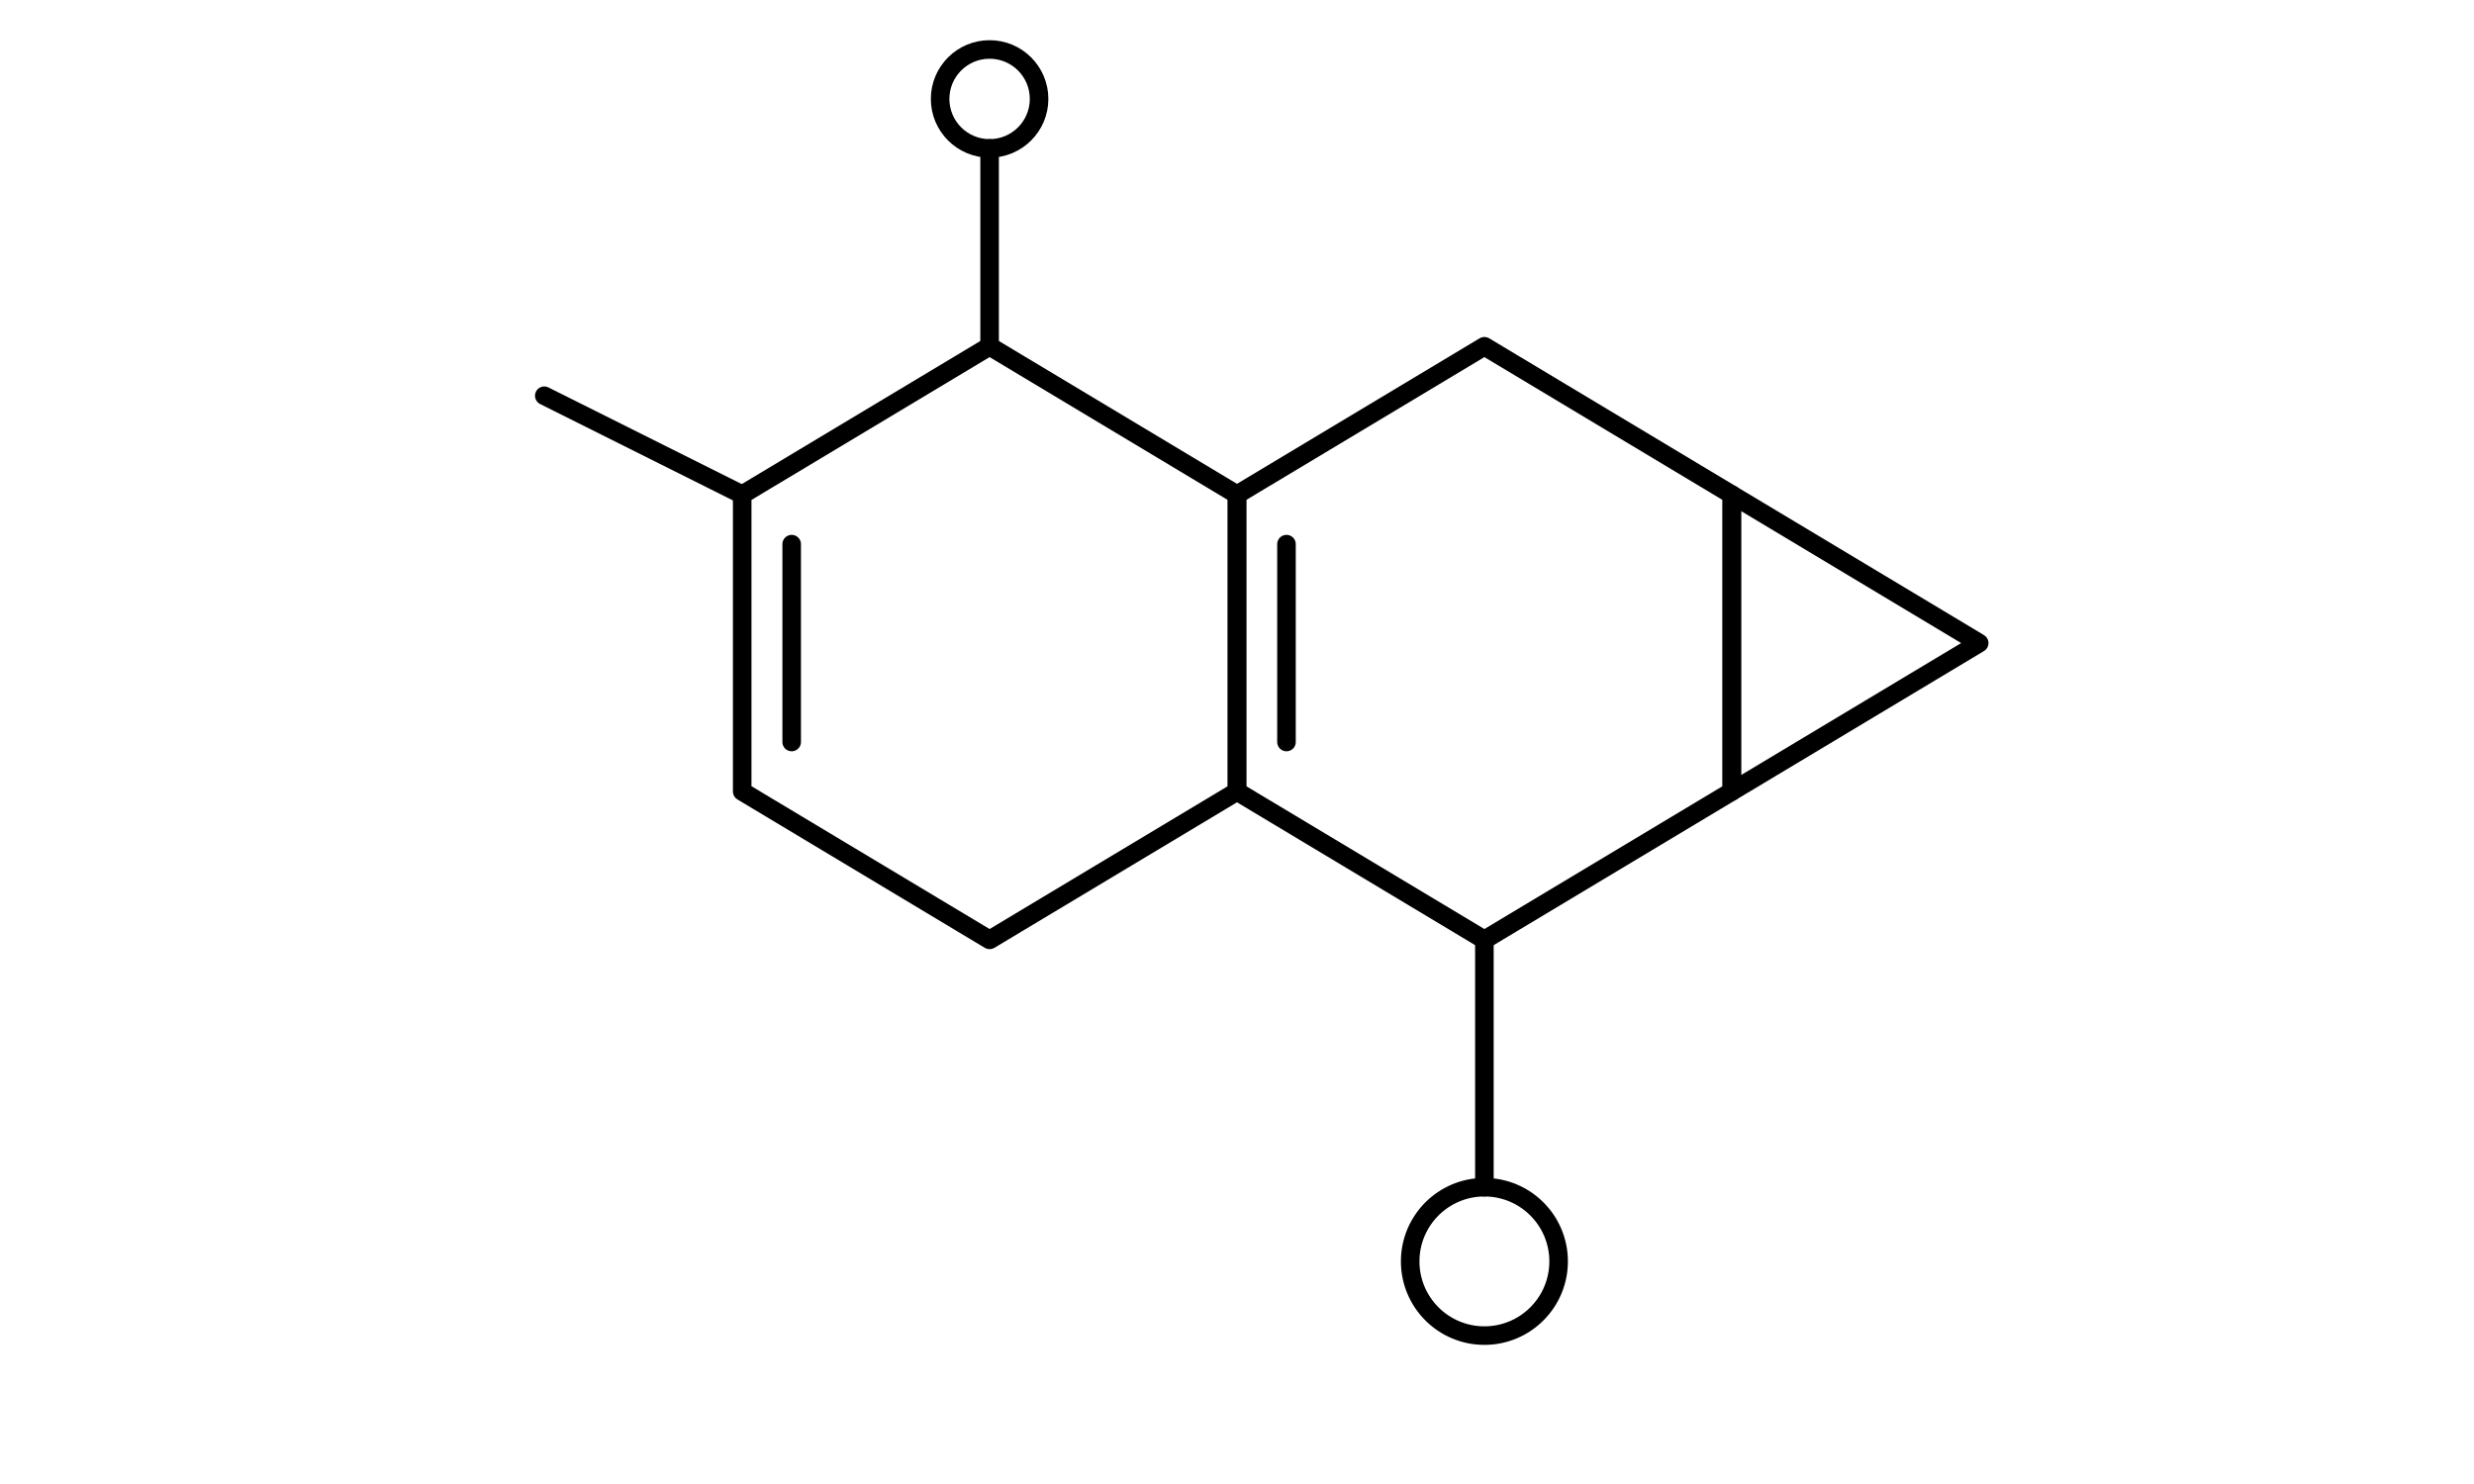
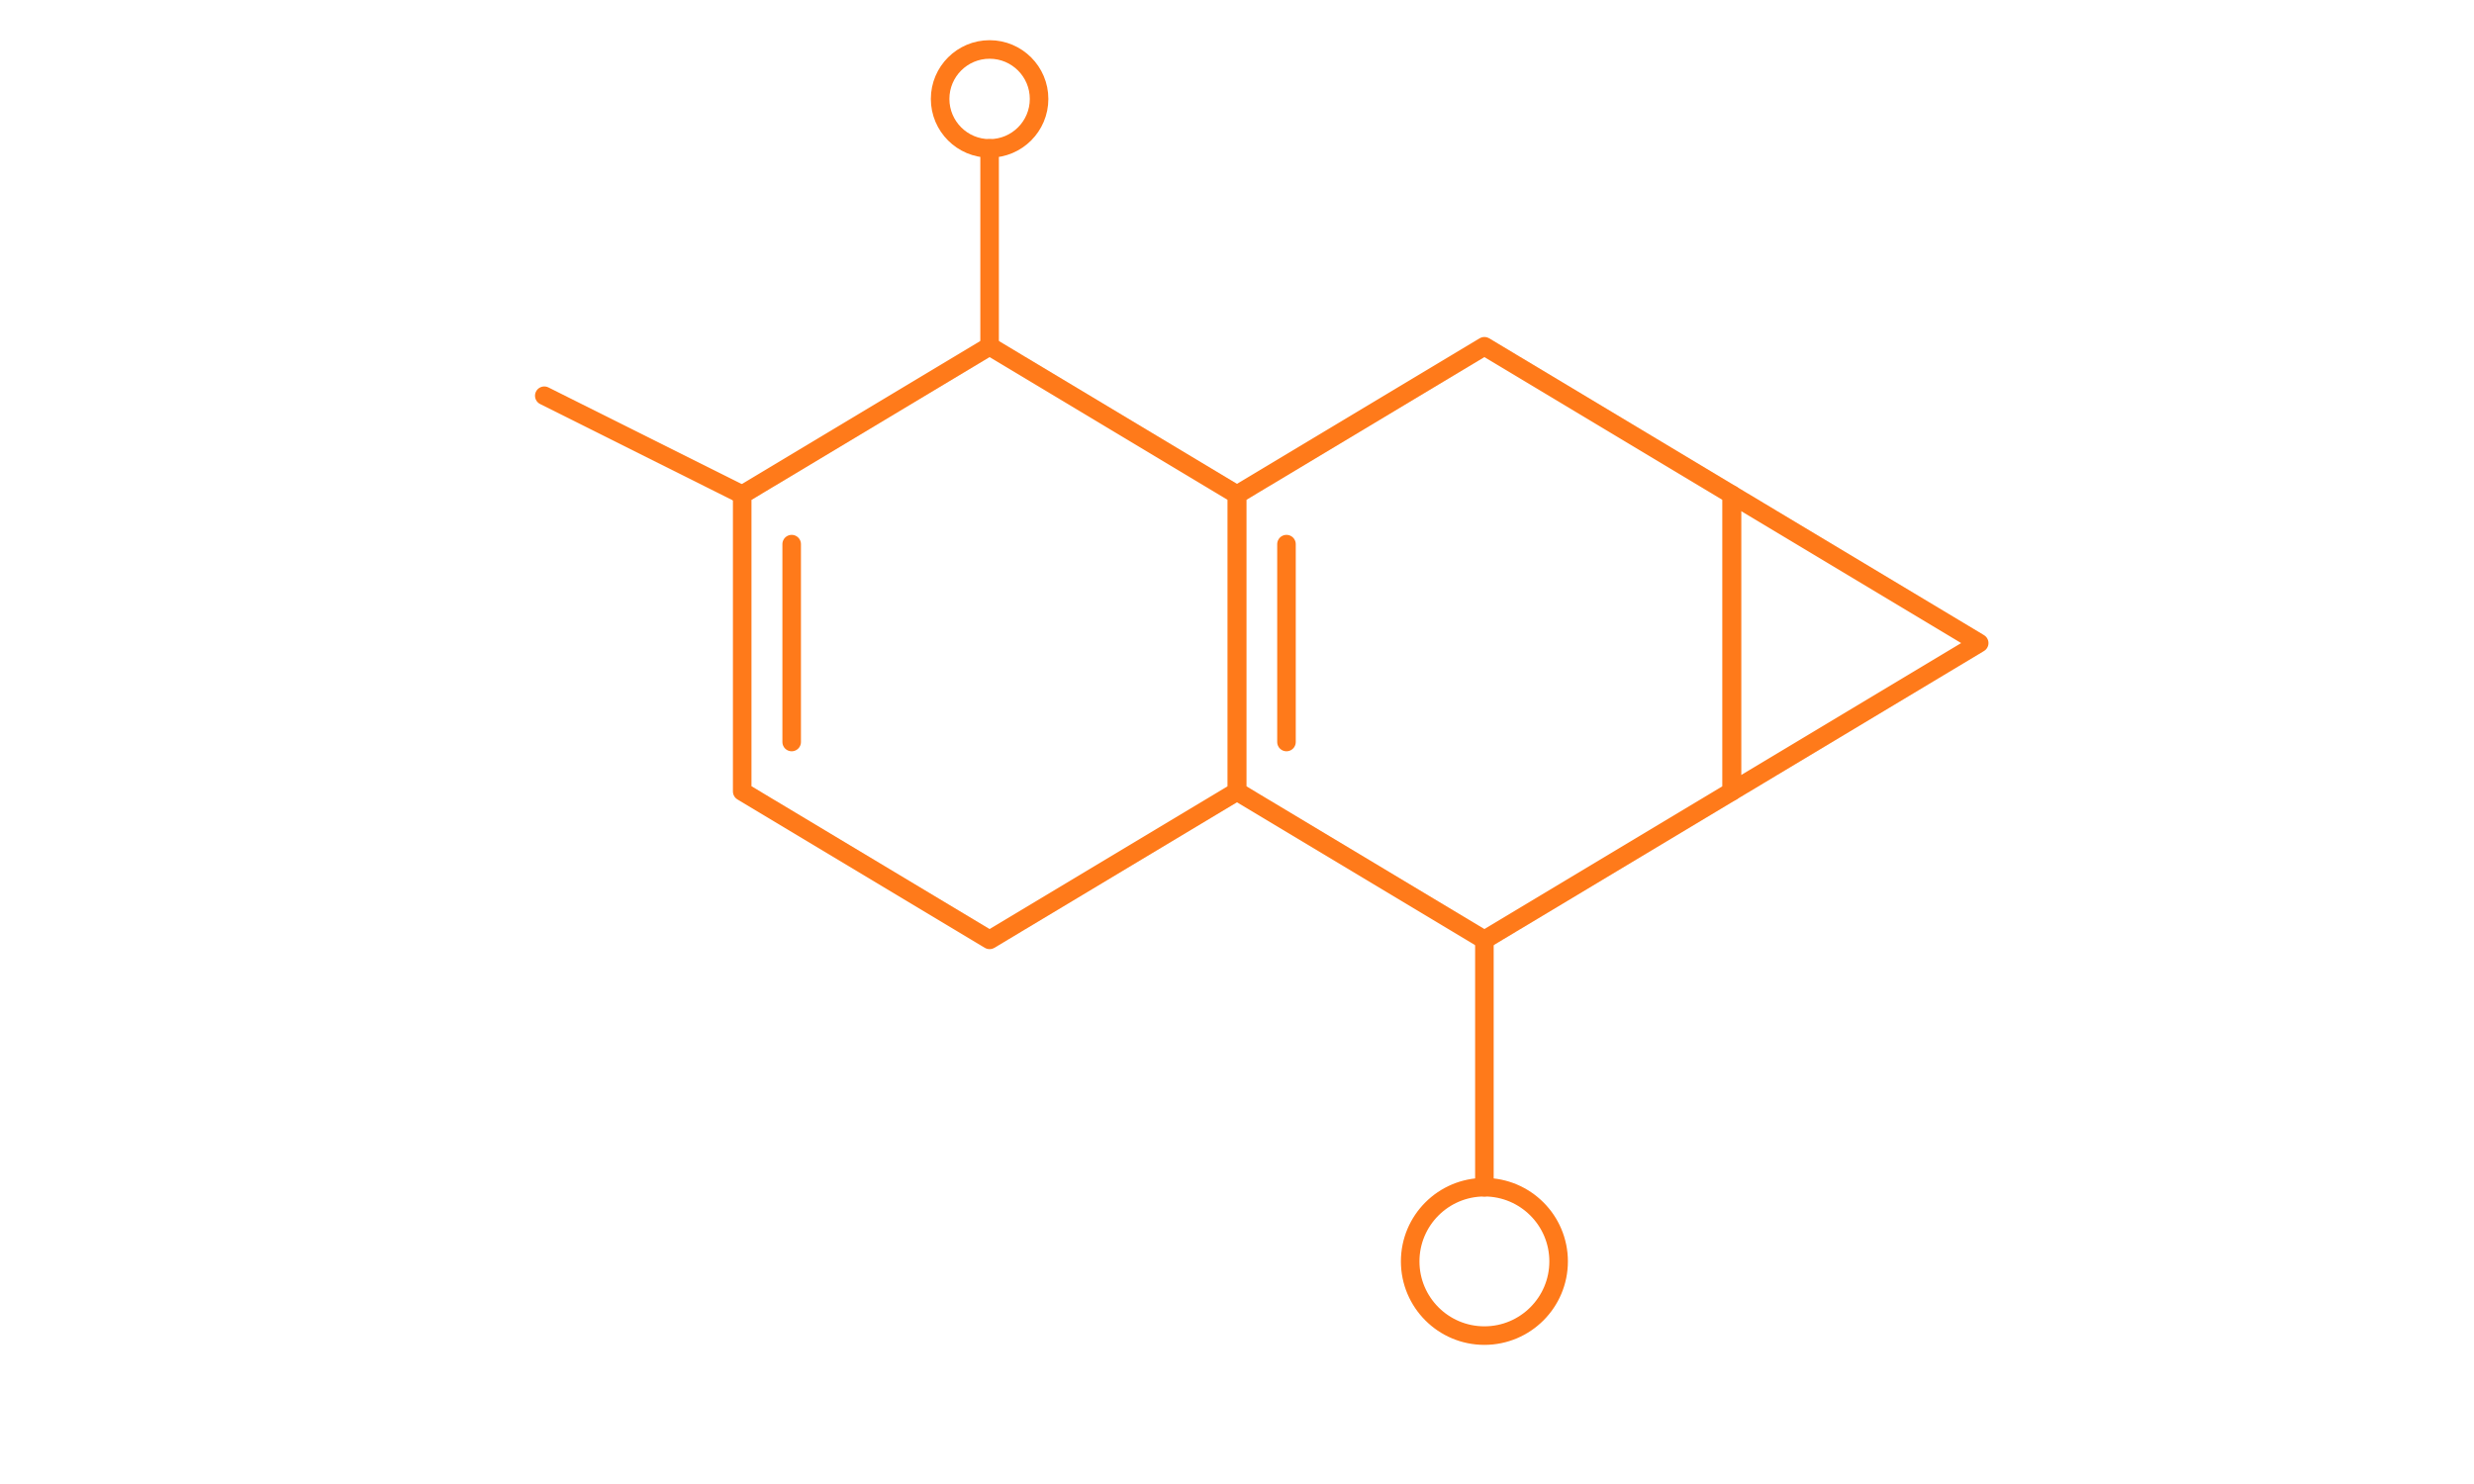
- <svg xmlns="http://www.w3.org/2000/svg" viewBox="0 0 200 120" fill="none" stroke="currentColor" stroke-width="1.5" stroke-linecap="round" stroke-linejoin="round">
+ <svg xmlns="http://www.w3.org/2000/svg" viewBox="0 0 200 120" fill="none" stroke="#FF7A1A" stroke-width="1.5" stroke-linecap="round" stroke-linejoin="round">
  <polygon points="60,40 80,28 100,40 100,64 80,76 60,64" />
  <polygon points="100,40 120,28 140,40 140,64 120,76 100,64" />
  <polygon points="140,40 160,52 140,64" />
  <line x1="64" y1="44" x2="64" y2="60" />
  <line x1="104" y1="44" x2="104" y2="60" />
  <line x1="80" y1="28" x2="80" y2="12" />
  <circle cx="80" cy="8" r="4" />
  <line x1="120" y1="76" x2="120" y2="96" />
  <circle cx="120" cy="102" r="6" />
  <line x1="60" y1="40" x2="44" y2="32" />
</svg>
